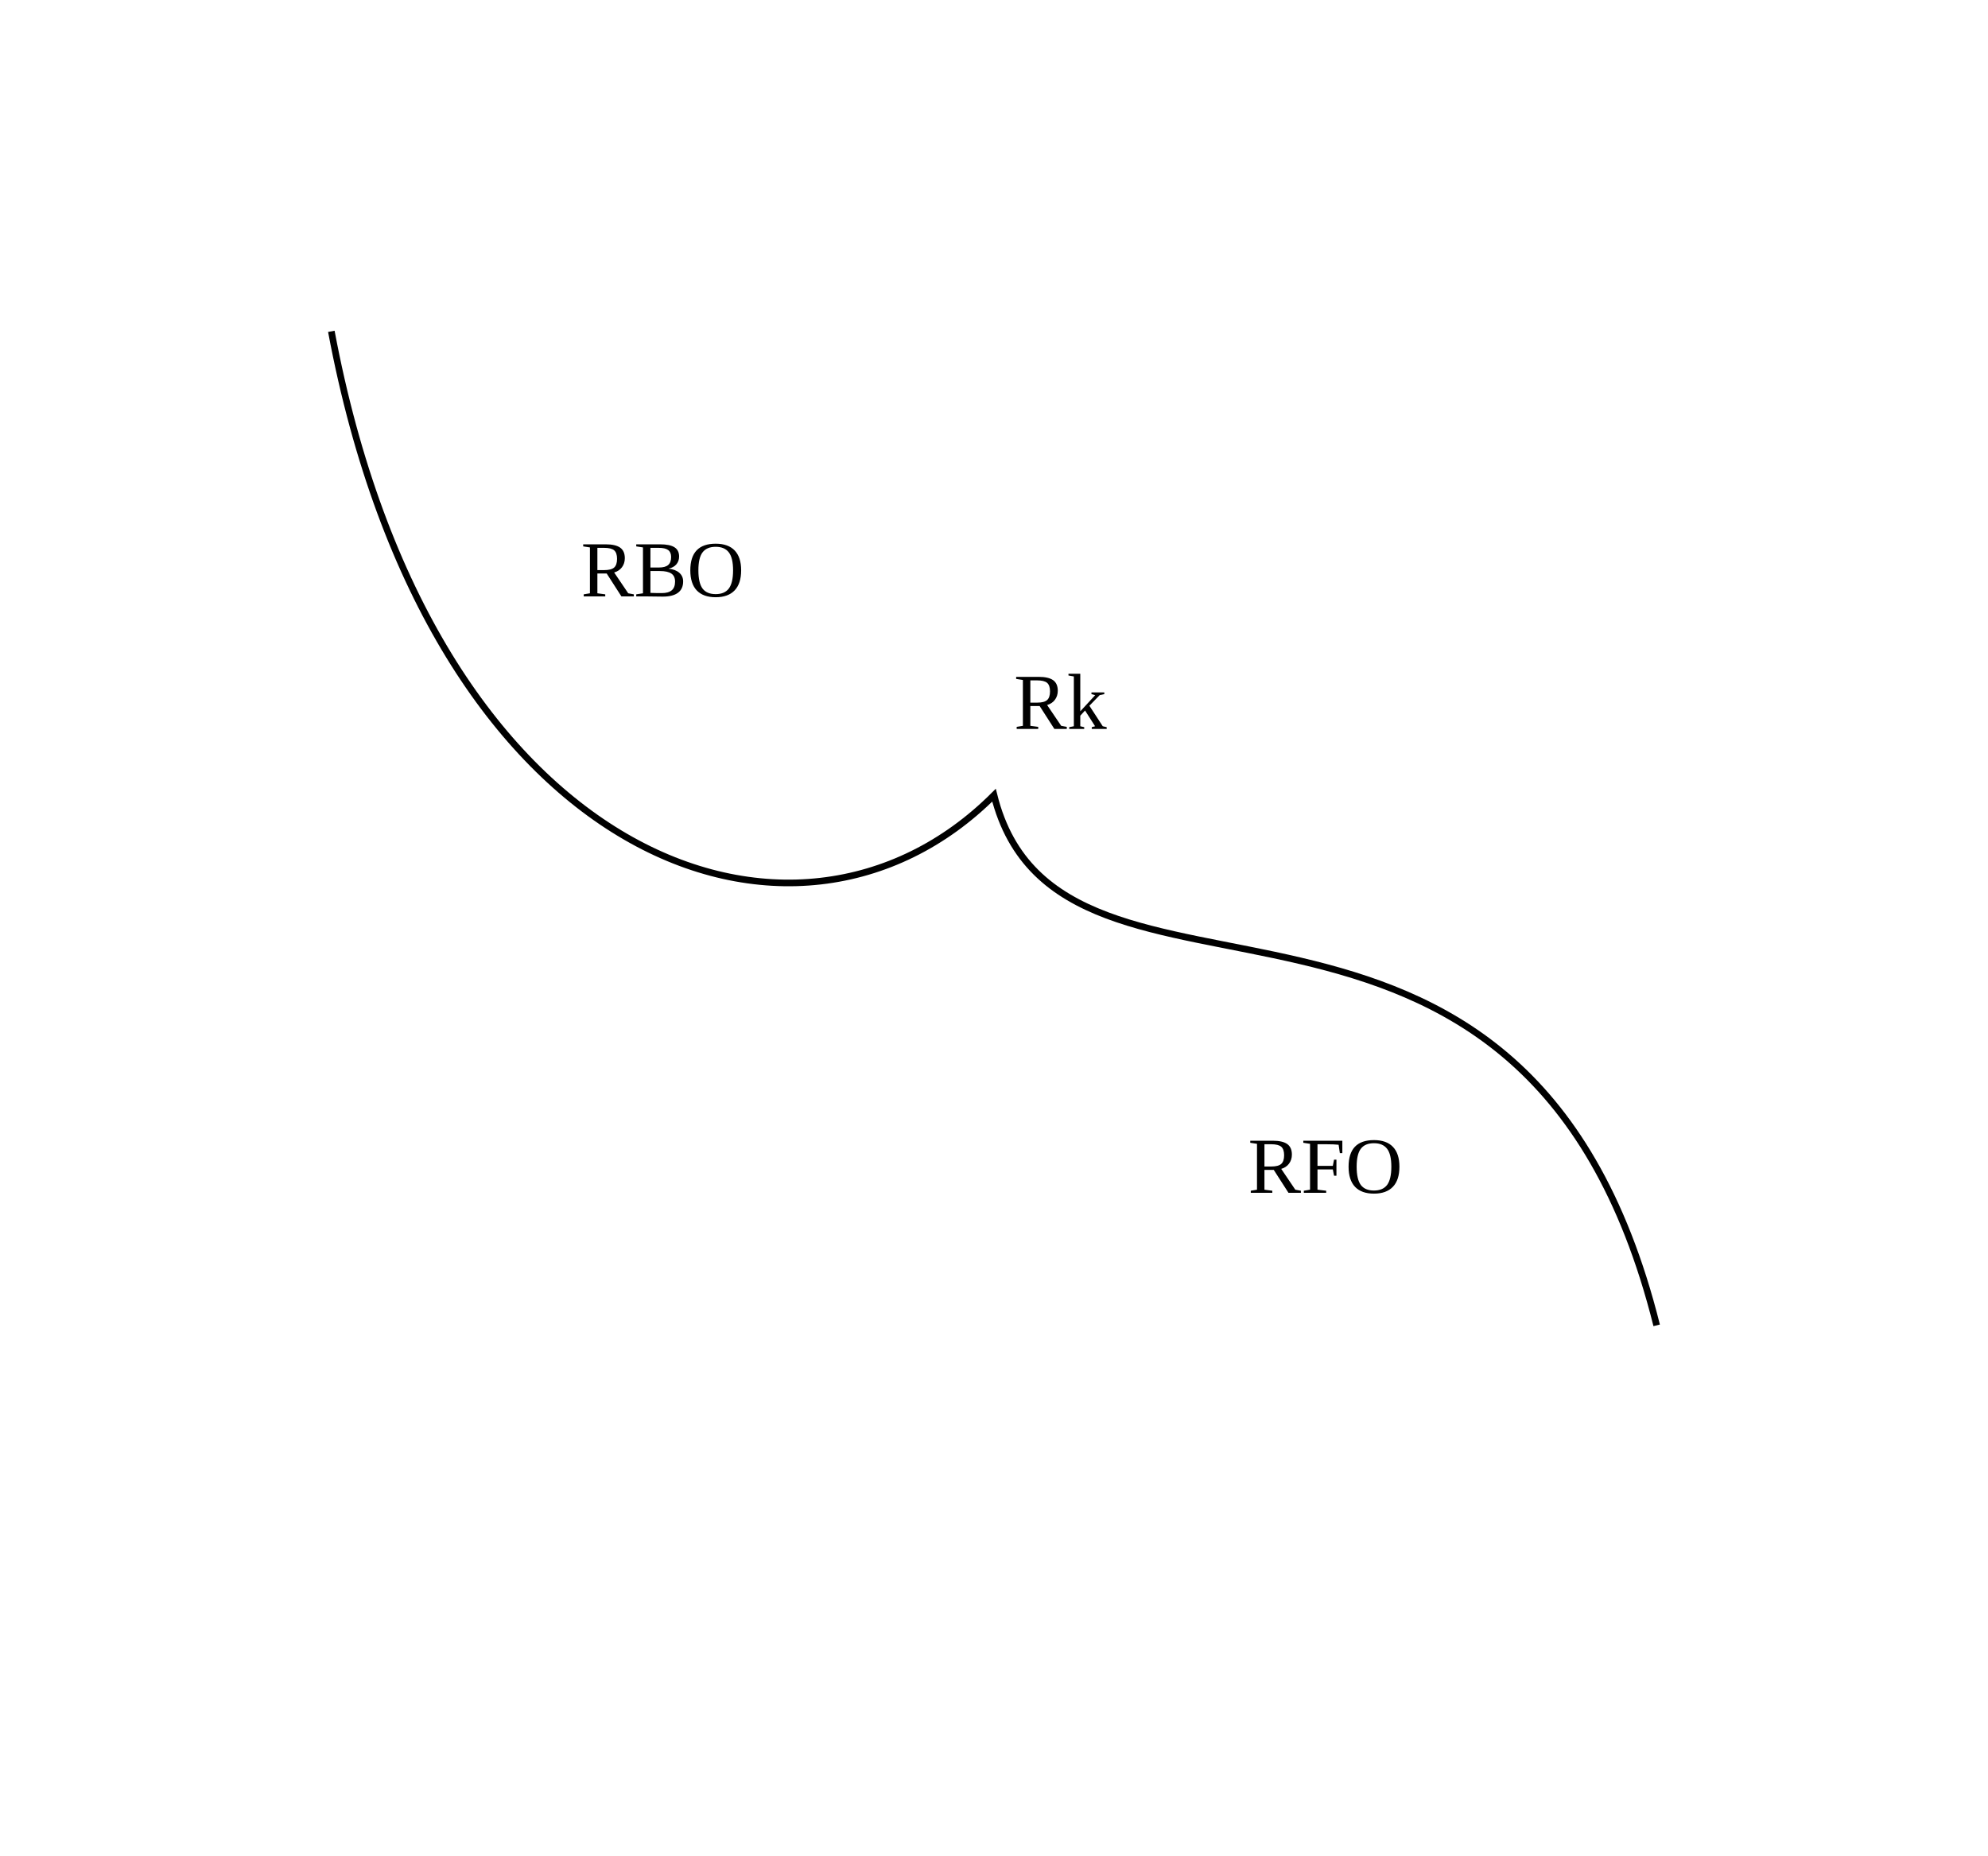
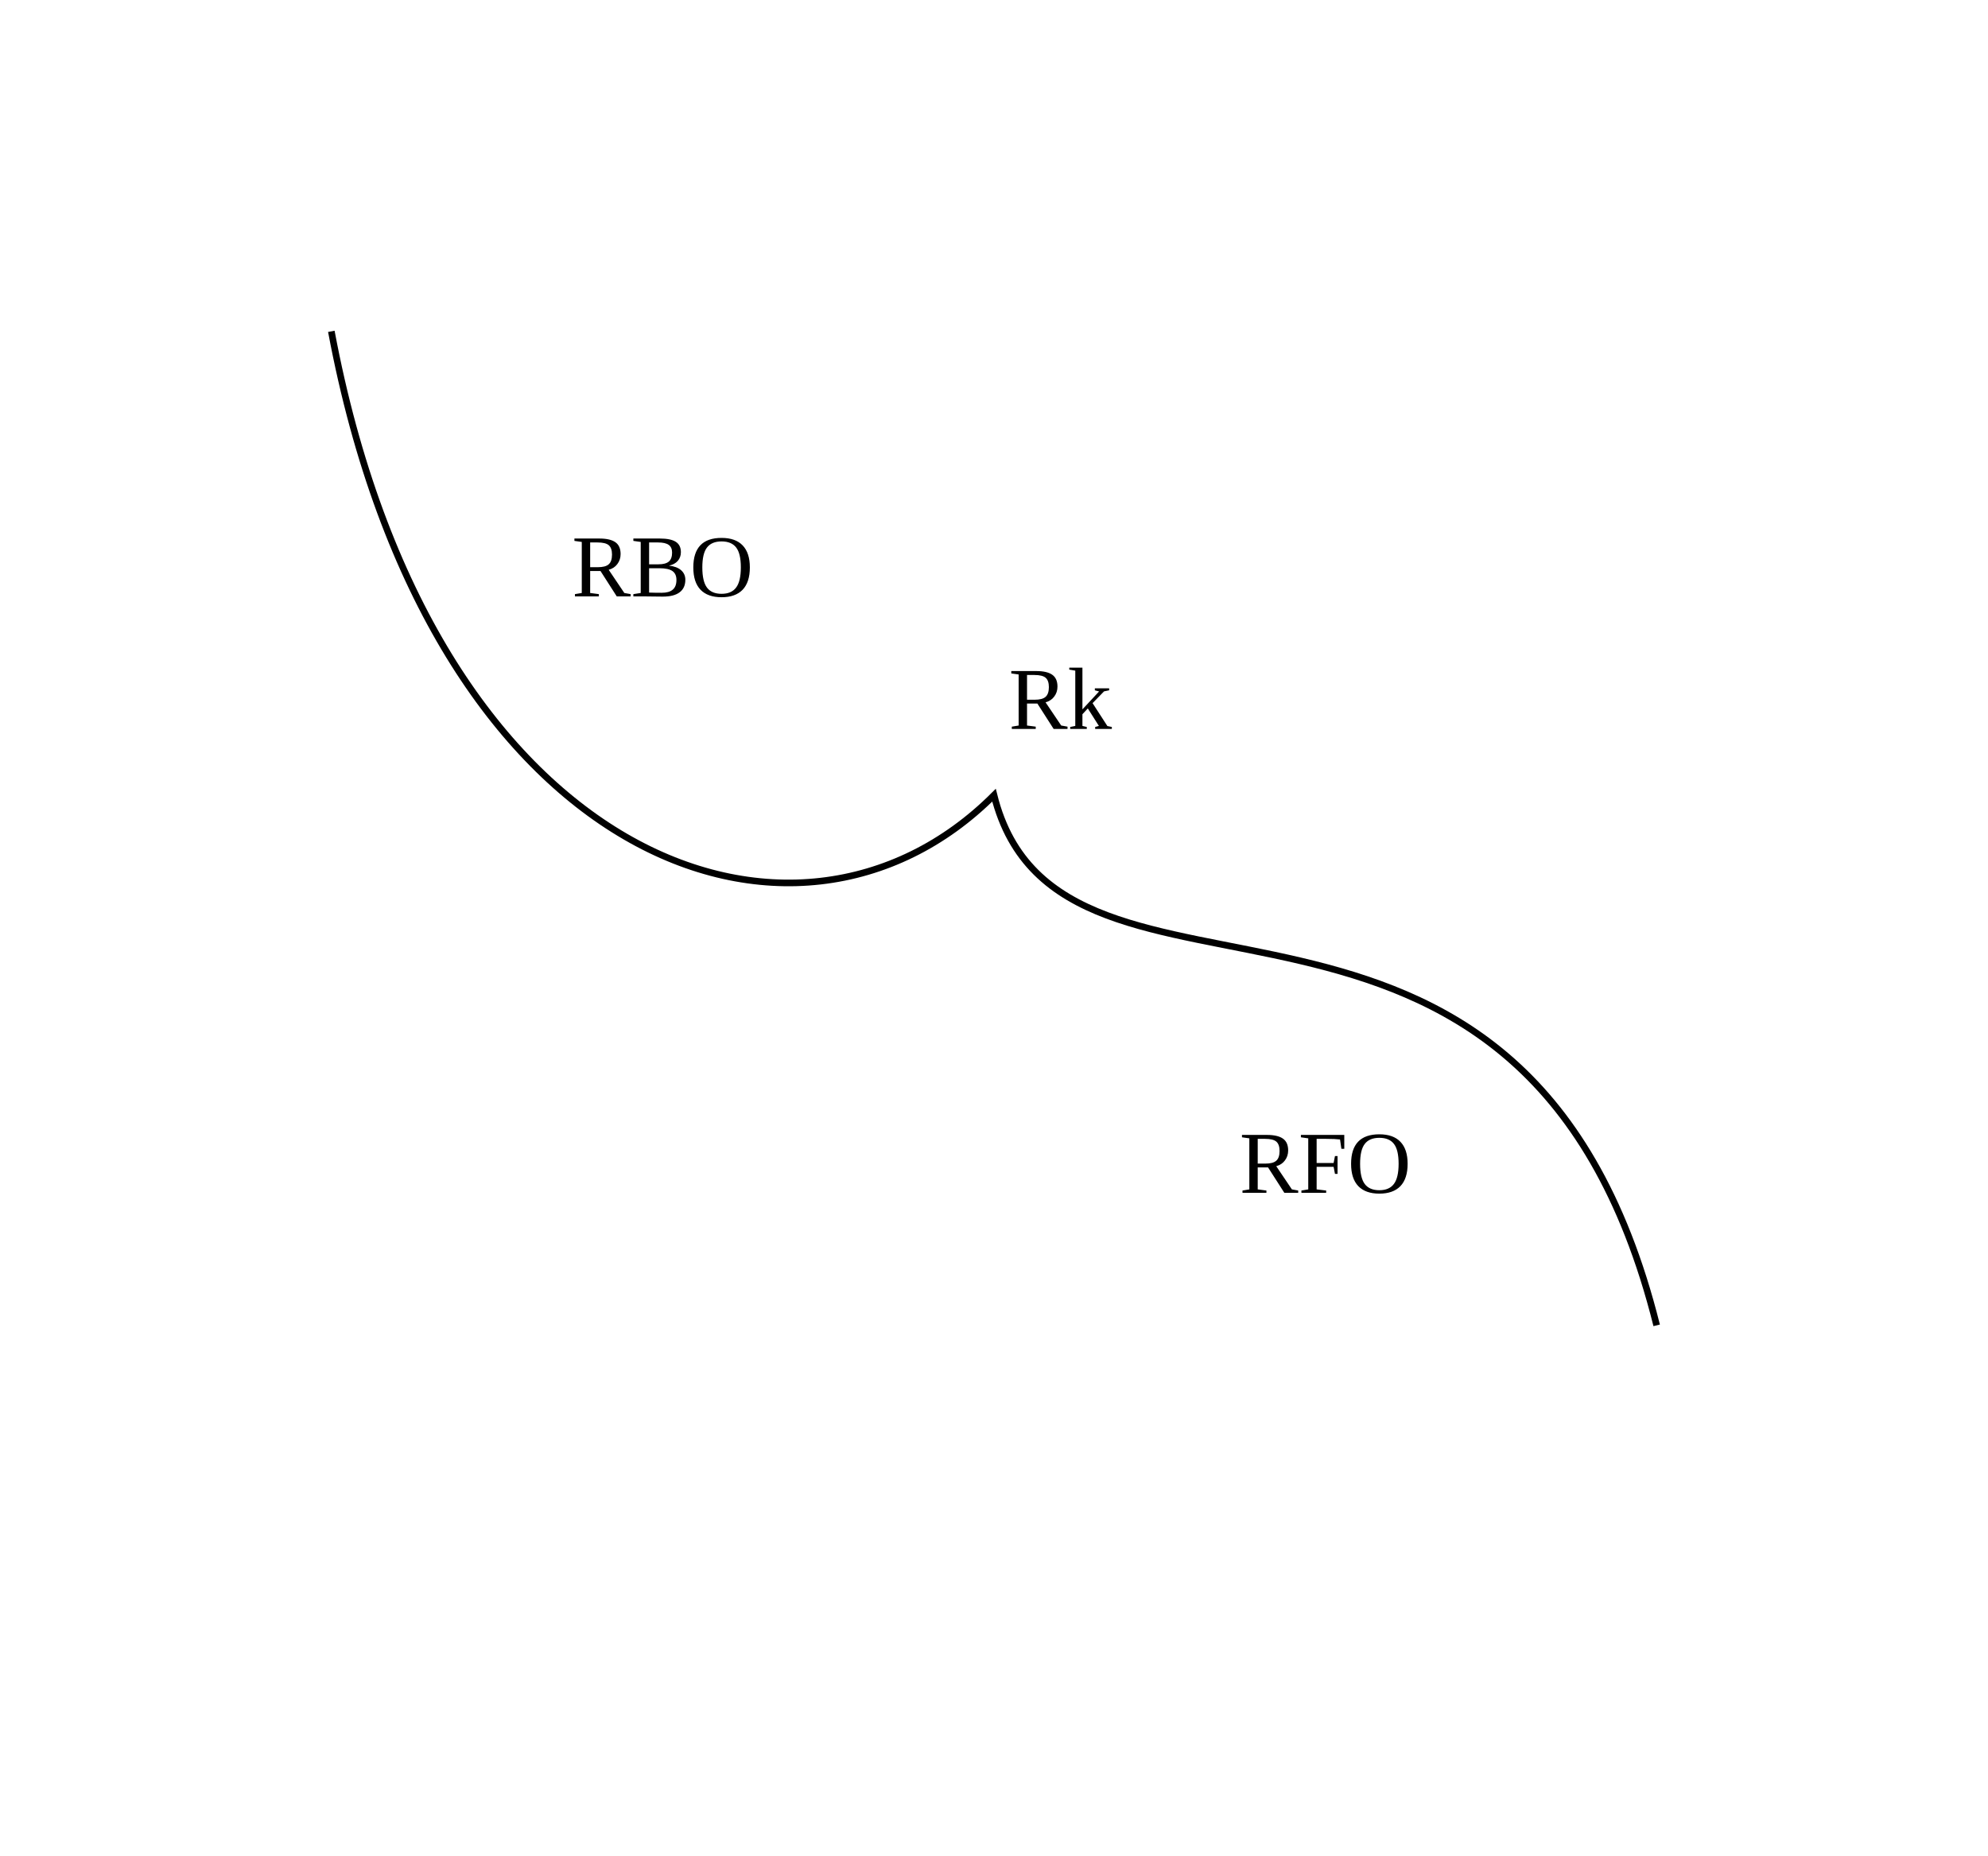
- <svg xmlns="http://www.w3.org/2000/svg" xmlns:xlink="http://www.w3.org/1999/xlink" height="280" viewBox="0 0 300 280" width="300">
+ <svg xmlns="http://www.w3.org/2000/svg" xmlns:xlink="http://www.w3.org/1999/xlink" height="280" viewBox="-50 -50 300 280" width="300">
  <defs>
    <style>
text { text-anchor: middle } path,rect,circle { fill:none; stroke: black; }
</style>
    <g id="RBO-Rk">
      <path d="M 0,0 c 15,80 70,100 100,70 c 10,40 80,0 100,80" />
    </g>
  </defs>
-   <use id="r_0_c_0_6" transform="translate(50 50) rotate(0)" xlink:href="#RBO-Rk" />
-   <text x="100" y="90">
+   <use id="r_0_c_0_6" transform="translate(0 0) rotate(0)" xlink:href="#RBO-Rk" />
+   <text style="font-size:10pt;" x="50" y="40">
RBO
</text>
-   <text x="160" y="110">
+   <text style="font-size:10pt;" x="110" y="60">
Rk
</text>
-   <text x="200" y="180">
+   <text style="font-size:10pt;" x="150" y="130">
RFO
</text>
</svg>
